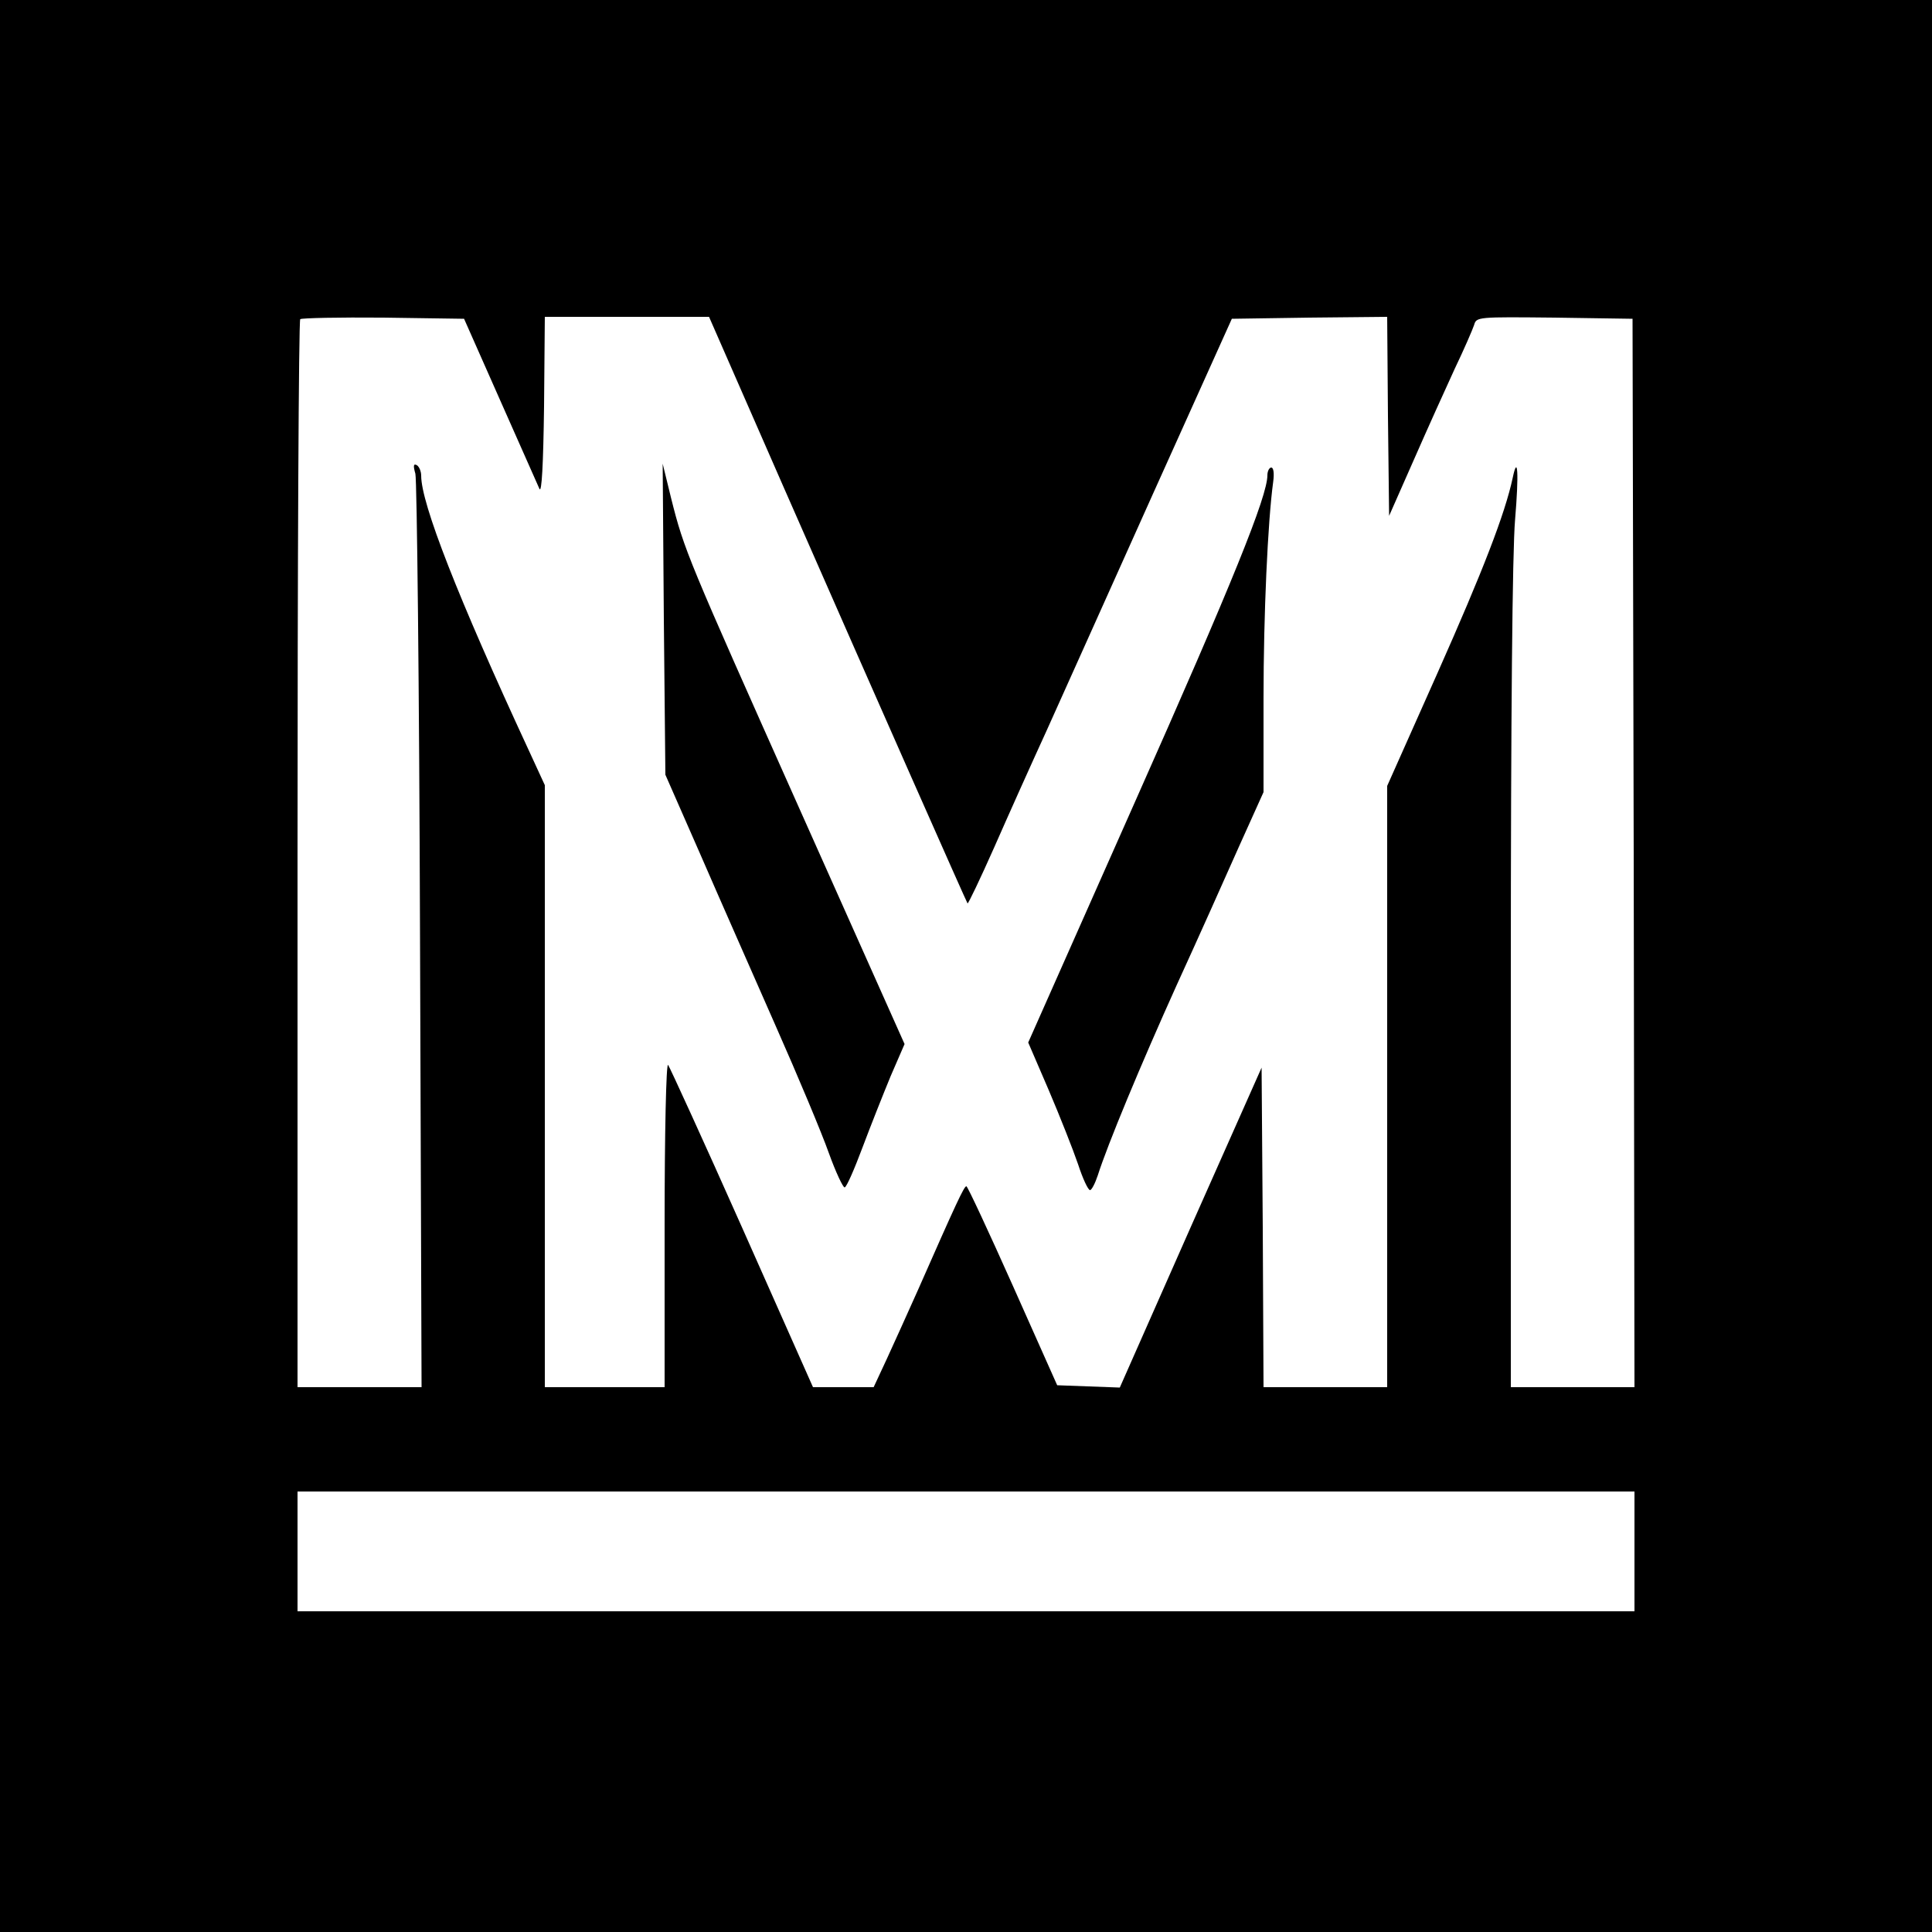
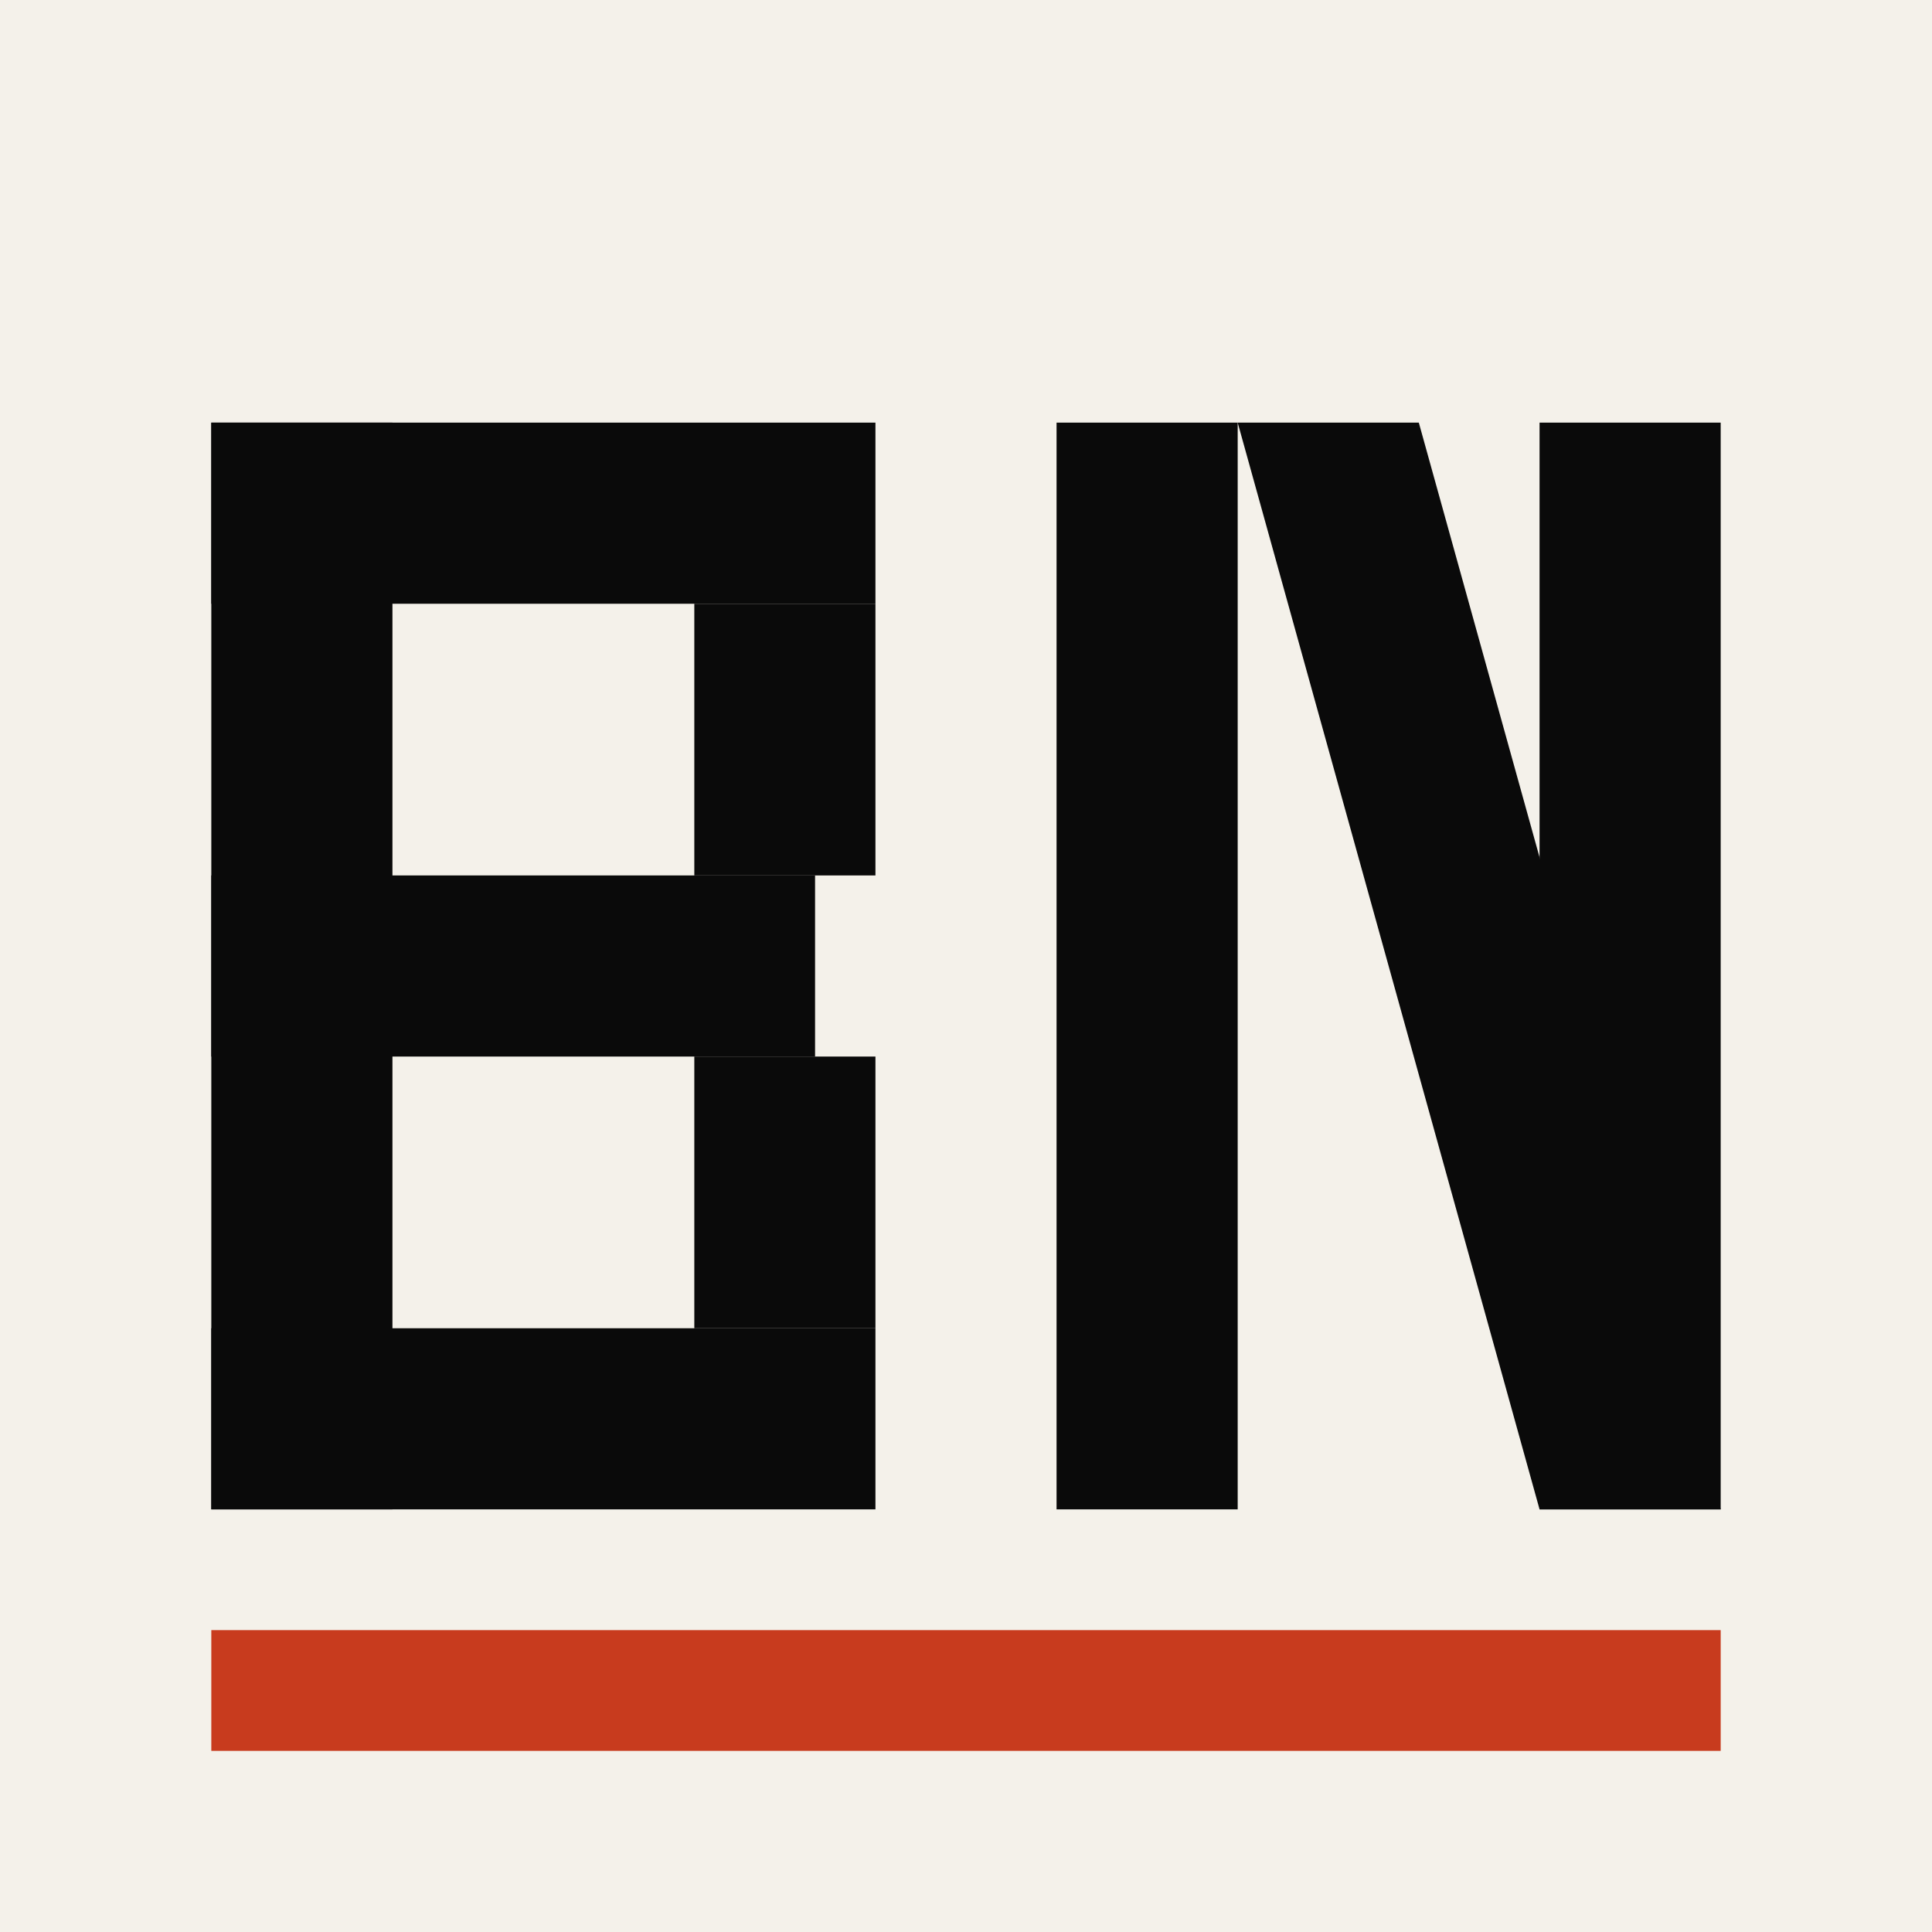
- <svg xmlns="http://www.w3.org/2000/svg" version="1.0" width="500pt" height="500pt" viewBox="0 0 500 500" preserveAspectRatio="xMidYMid meet">
-   <g transform="translate(0,500) scale(0.1,-0.1)" fill="#000000" stroke="none">
-     <path d="M0 2500 l0 -2500 2500 0 2500 0 0 2500 0 2500 -2500 0 -2500 0 0 -2500z m1294 1465 c51 -115 97 -219 102 -230 6 -13 10 63 12 213 l2 232 213 0 212 0 194 -443 c248 -565 472 -1071 475 -1075 2 -1 33 64 69 145 36 82 97 218 136 303 38 85 162 360 274 610 l205 455 201 3 201 2 2 -257 3 -258 64 145 c35 80 83 186 106 236 24 50 46 101 50 113 6 21 9 21 208 19 l202 -3 3 -1382 2 -1383 -160 0 -160 0 0 1059 c0 675 4 1106 11 1186 10 120 7 171 -6 109 -20 -94 -78 -243 -194 -504 l-131 -294 0 -778 0 -778 -160 0 -160 0 -2 414 -3 413 -184 -414 -183 -414 -81 3 -81 3 -115 258 c-63 141 -117 257 -120 257 -6 0 -26 -43 -126 -270 -26 -58 -62 -138 -80 -177 l-34 -73 -78 0 -79 0 -183 412 c-101 227 -188 417 -192 422 -5 6 -9 -178 -9 -412 l0 -422 -155 0 -155 0 0 779 0 779 -41 89 c-185 399 -279 640 -279 712 0 11 -5 23 -11 27 -9 5 -10 -1 -4 -22 4 -16 10 -554 12 -1196 l4 -1168 -160 0 -161 0 0 1378 c0 758 3 1382 7 1386 4 3 101 5 215 4 l209 -3 93 -210z m2936 -2980 l0 -155 -1730 0 -1730 0 0 155 0 155 1730 0 1730 0 0 -155z" />
-     <path d="M1718 3397 l4 -402 90 -205 c49 -113 137 -312 195 -444 58 -131 120 -279 138 -330 18 -50 37 -90 41 -89 5 1 25 47 46 103 21 56 54 139 73 185 l36 83 -272 609 c-291 652 -298 668 -332 803 l-22 90 3 -403z" />
-     <path d="M3280 3770 c0 -54 -90 -277 -343 -846 l-276 -622 53 -123 c29 -68 63 -154 76 -192 12 -37 26 -67 31 -67 4 0 13 17 20 38 25 79 111 286 204 492 54 118 126 279 161 358 l64 142 0 243 c0 217 11 458 25 560 3 22 1 37 -5 37 -5 0 -10 -9 -10 -20z" />
+ <svg xmlns="http://www.w3.org/2000/svg" viewBox="0 0 64 64">
+   <rect width="64" height="64" fill="#f4f1ea" />
+   <g fill="#0a0a0a">
+     <g transform="translate(7 14)">
+       <rect x="0" y="0" width="6" height="36" />
+       <rect x="0" y="0" width="22" height="6" />
+       <rect x="0" y="15" width="20" height="6" />
+       <rect x="0" y="30" width="22" height="6" />
+       <rect x="16" y="6" width="6" height="9" />
+       <rect x="16" y="21" width="6" height="9" />
+     </g>
+     <g transform="translate(35 14)">
+       <rect x="0" y="0" width="6" height="36" />
+       <rect x="16" y="0" width="6" height="36" />
+       <polygon points="6,0 12,0 22,36 16,36" />
+     </g>
  </g>
+   <rect x="7" y="54" width="50" height="4" fill="#c83b1e" />
</svg>
